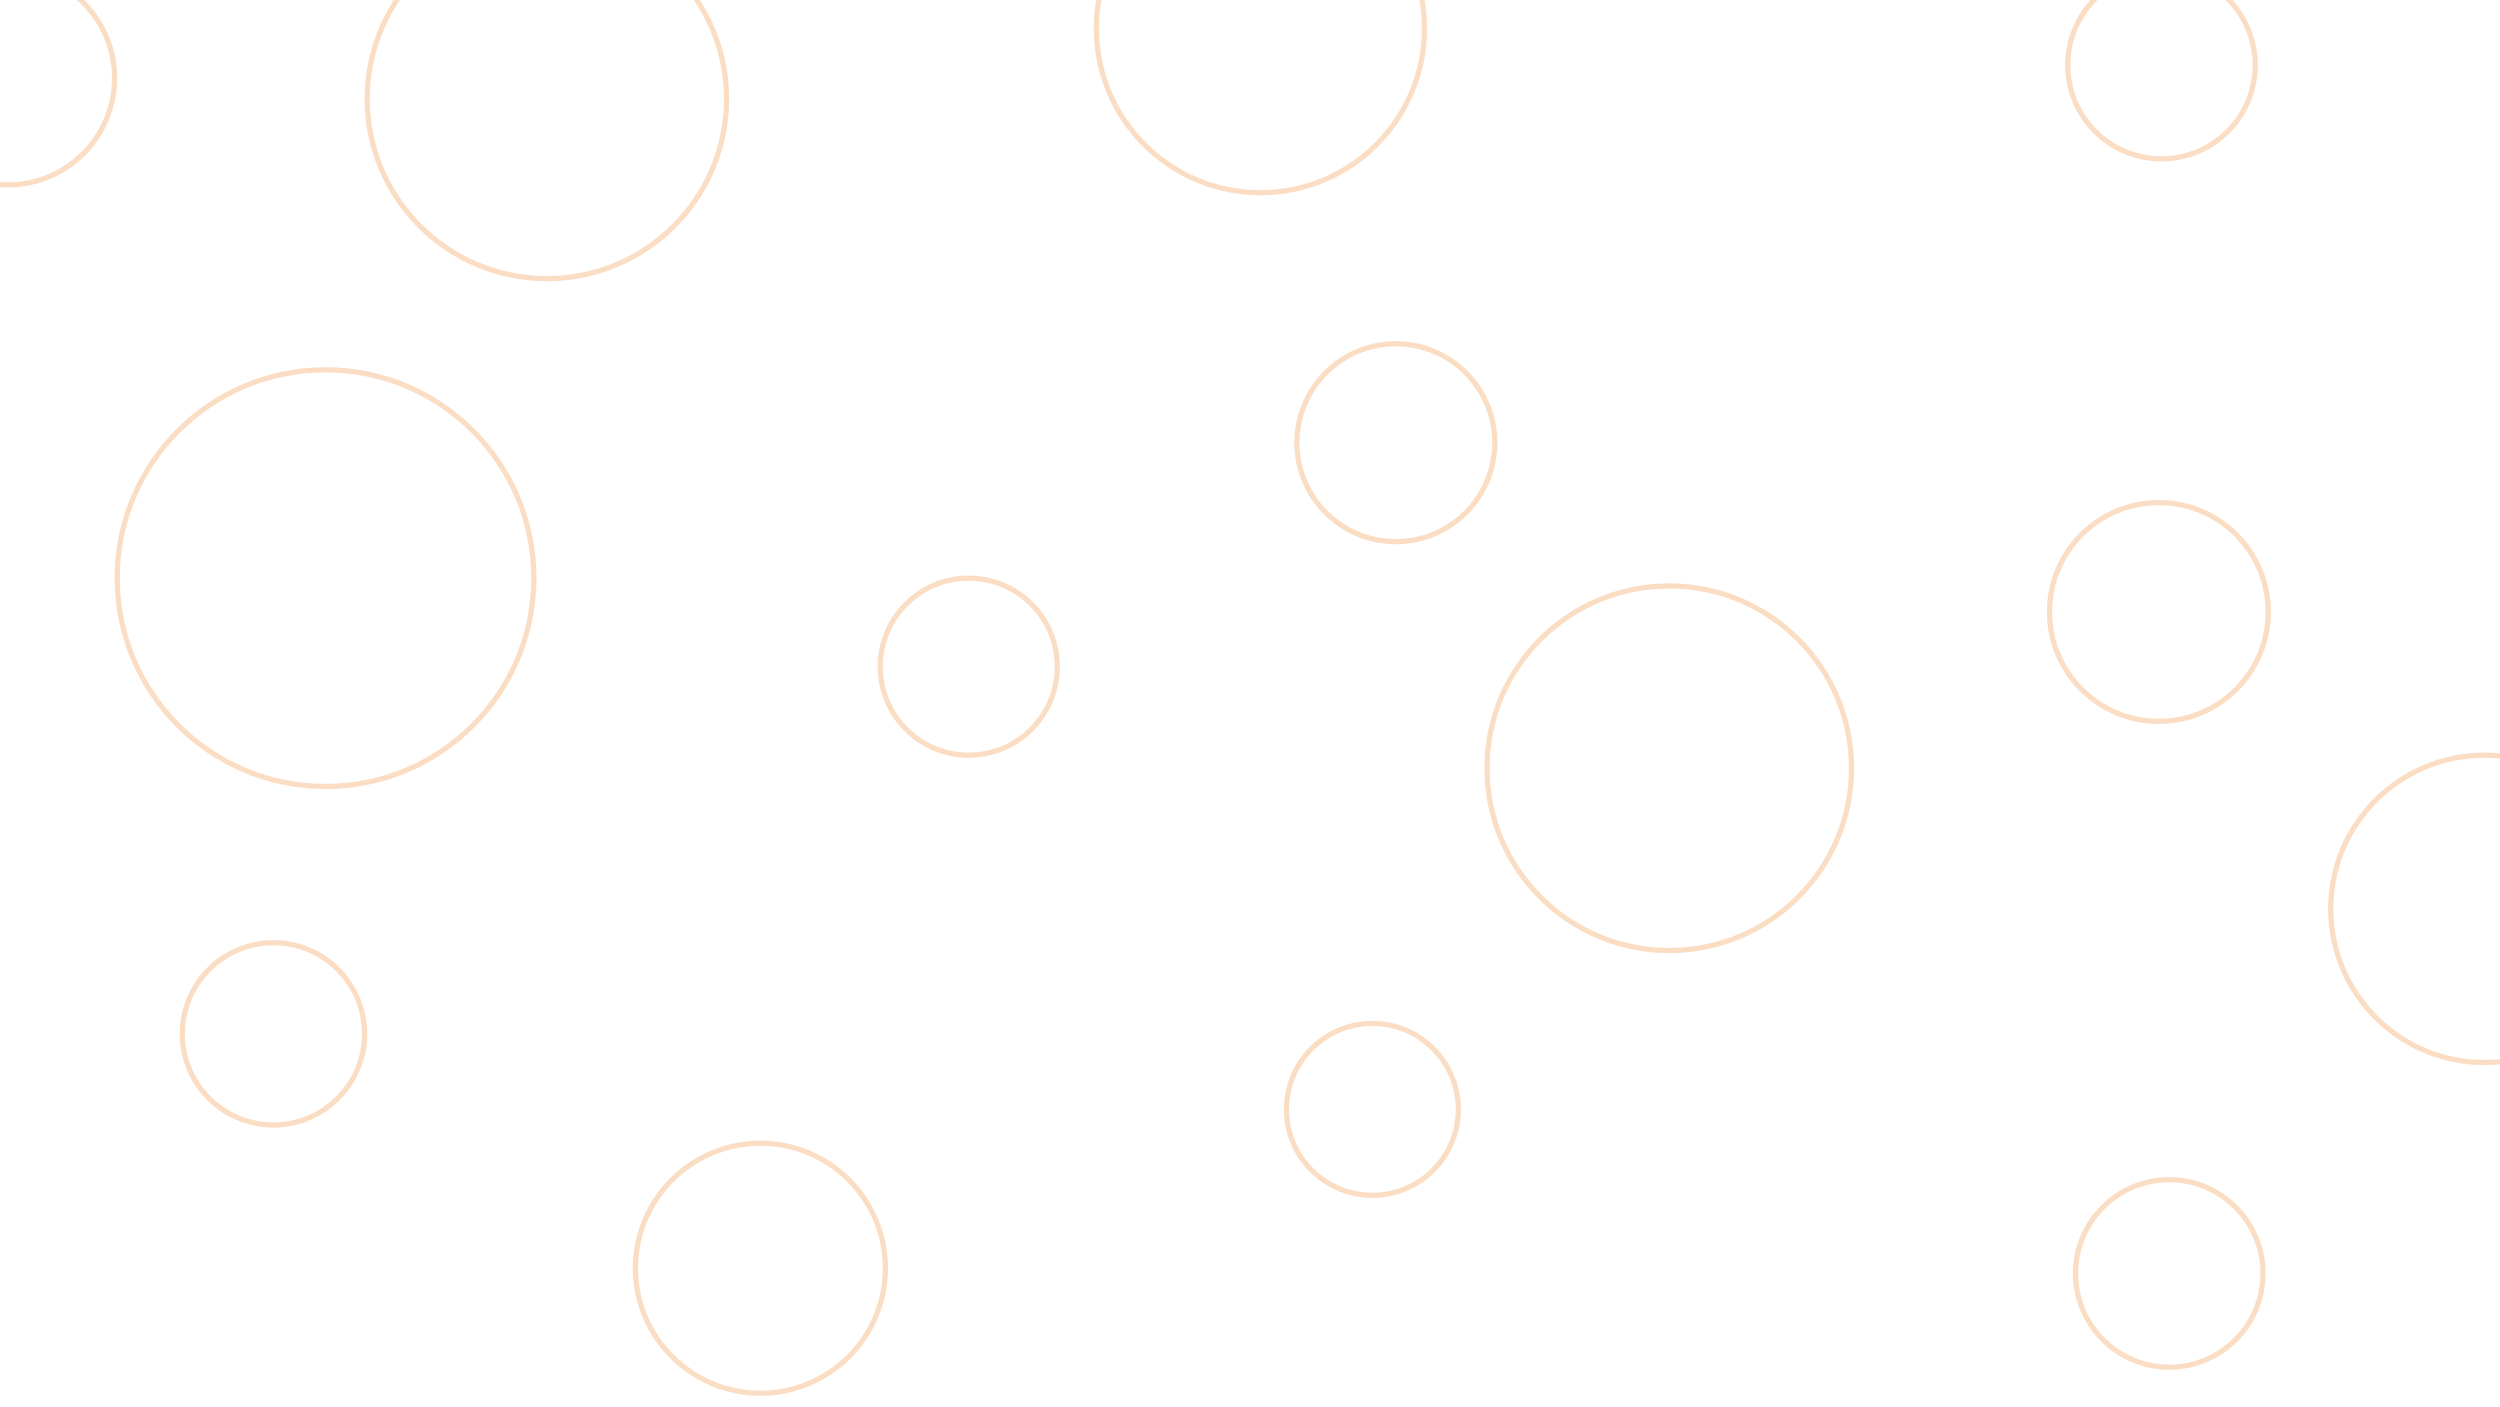
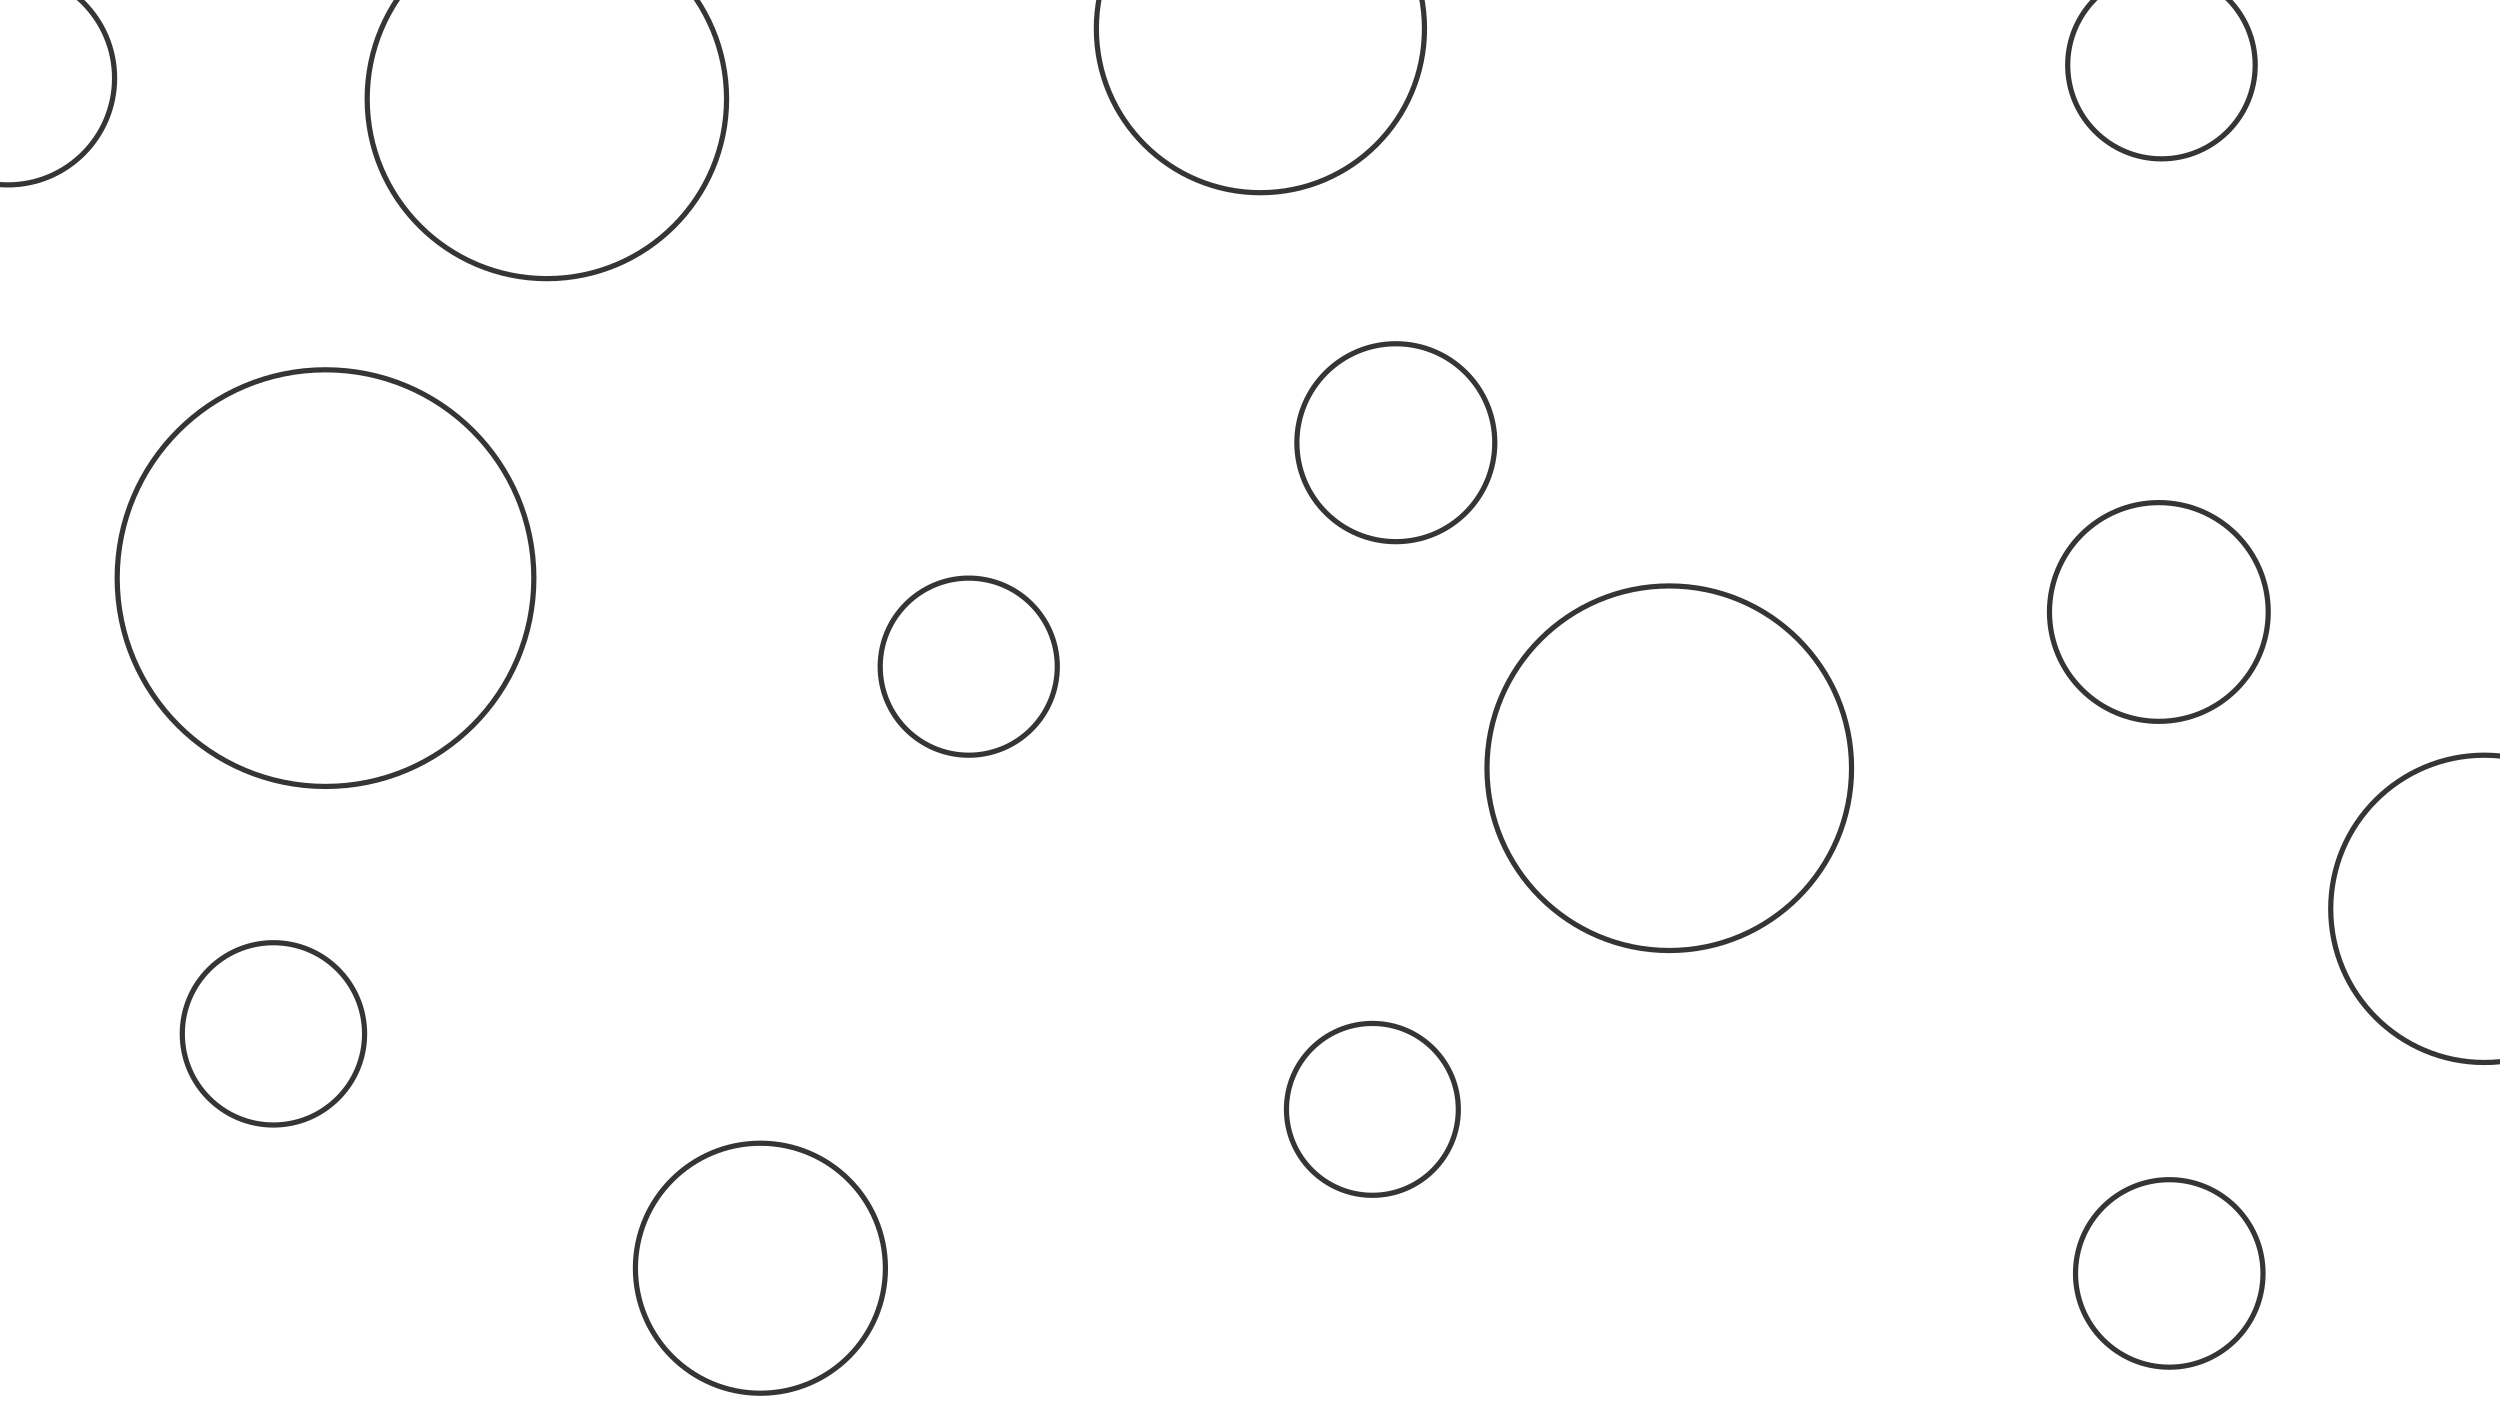
<svg xmlns="http://www.w3.org/2000/svg" id="visual" viewBox="0 0 960 540" width="960" height="540" version="1.1">
-   <g fill="none" stroke="#f4a3615e" stroke-width="2">
+   <g fill="none" stroke="#353535" stroke-width="2">
    <circle r="80" cx="125" cy="222" />
    <circle r="34" cx="372" cy="256" />
    <circle r="38" cx="536" cy="170" />
    <circle r="42" cx="829" cy="235" />
    <circle r="36" cx="833" cy="489" />
    <circle r="48" cx="292" cy="487" />
    <circle r="36" cx="830" cy="25" />
    <circle r="69" cx="210" cy="38" />
    <circle r="41" cx="3" cy="30" />
    <circle r="35" cx="105" cy="397" />
    <circle r="70" cx="641" cy="295" />
    <circle r="33" cx="527" cy="426" />
    <circle r="63" cx="484" cy="11" />
    <circle r="59" cx="954" cy="349" />
  </g>
</svg>
